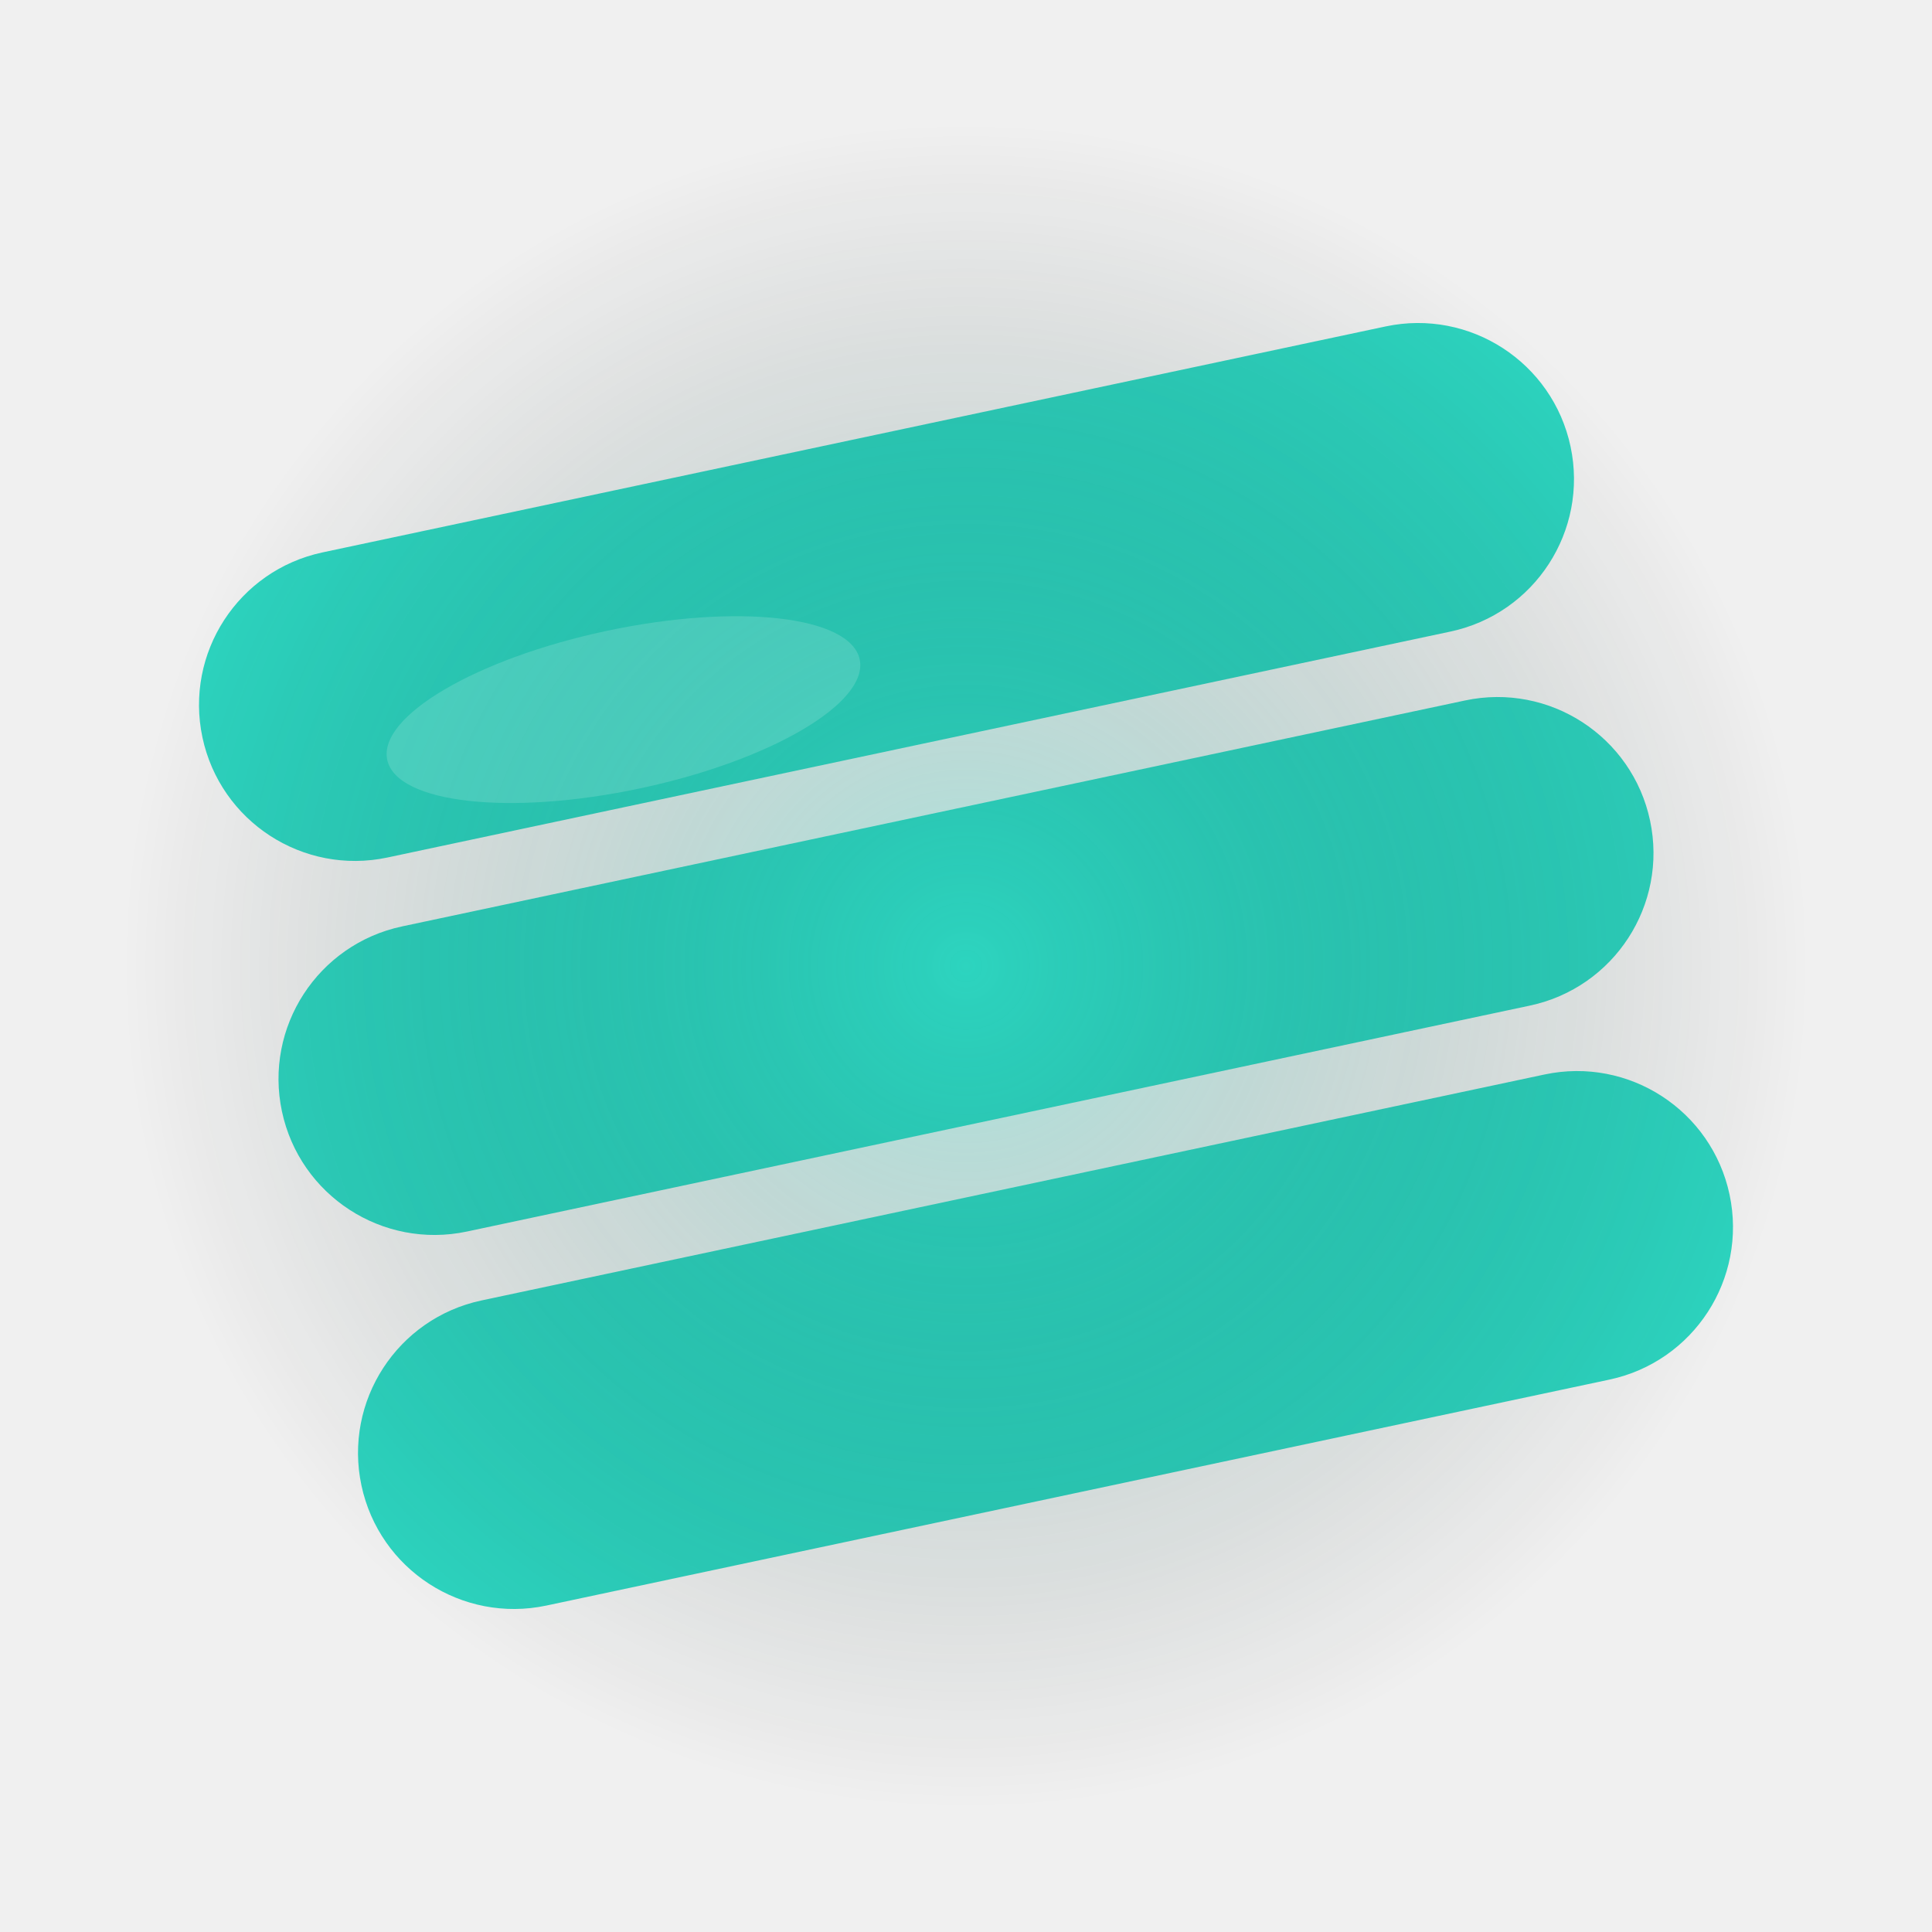
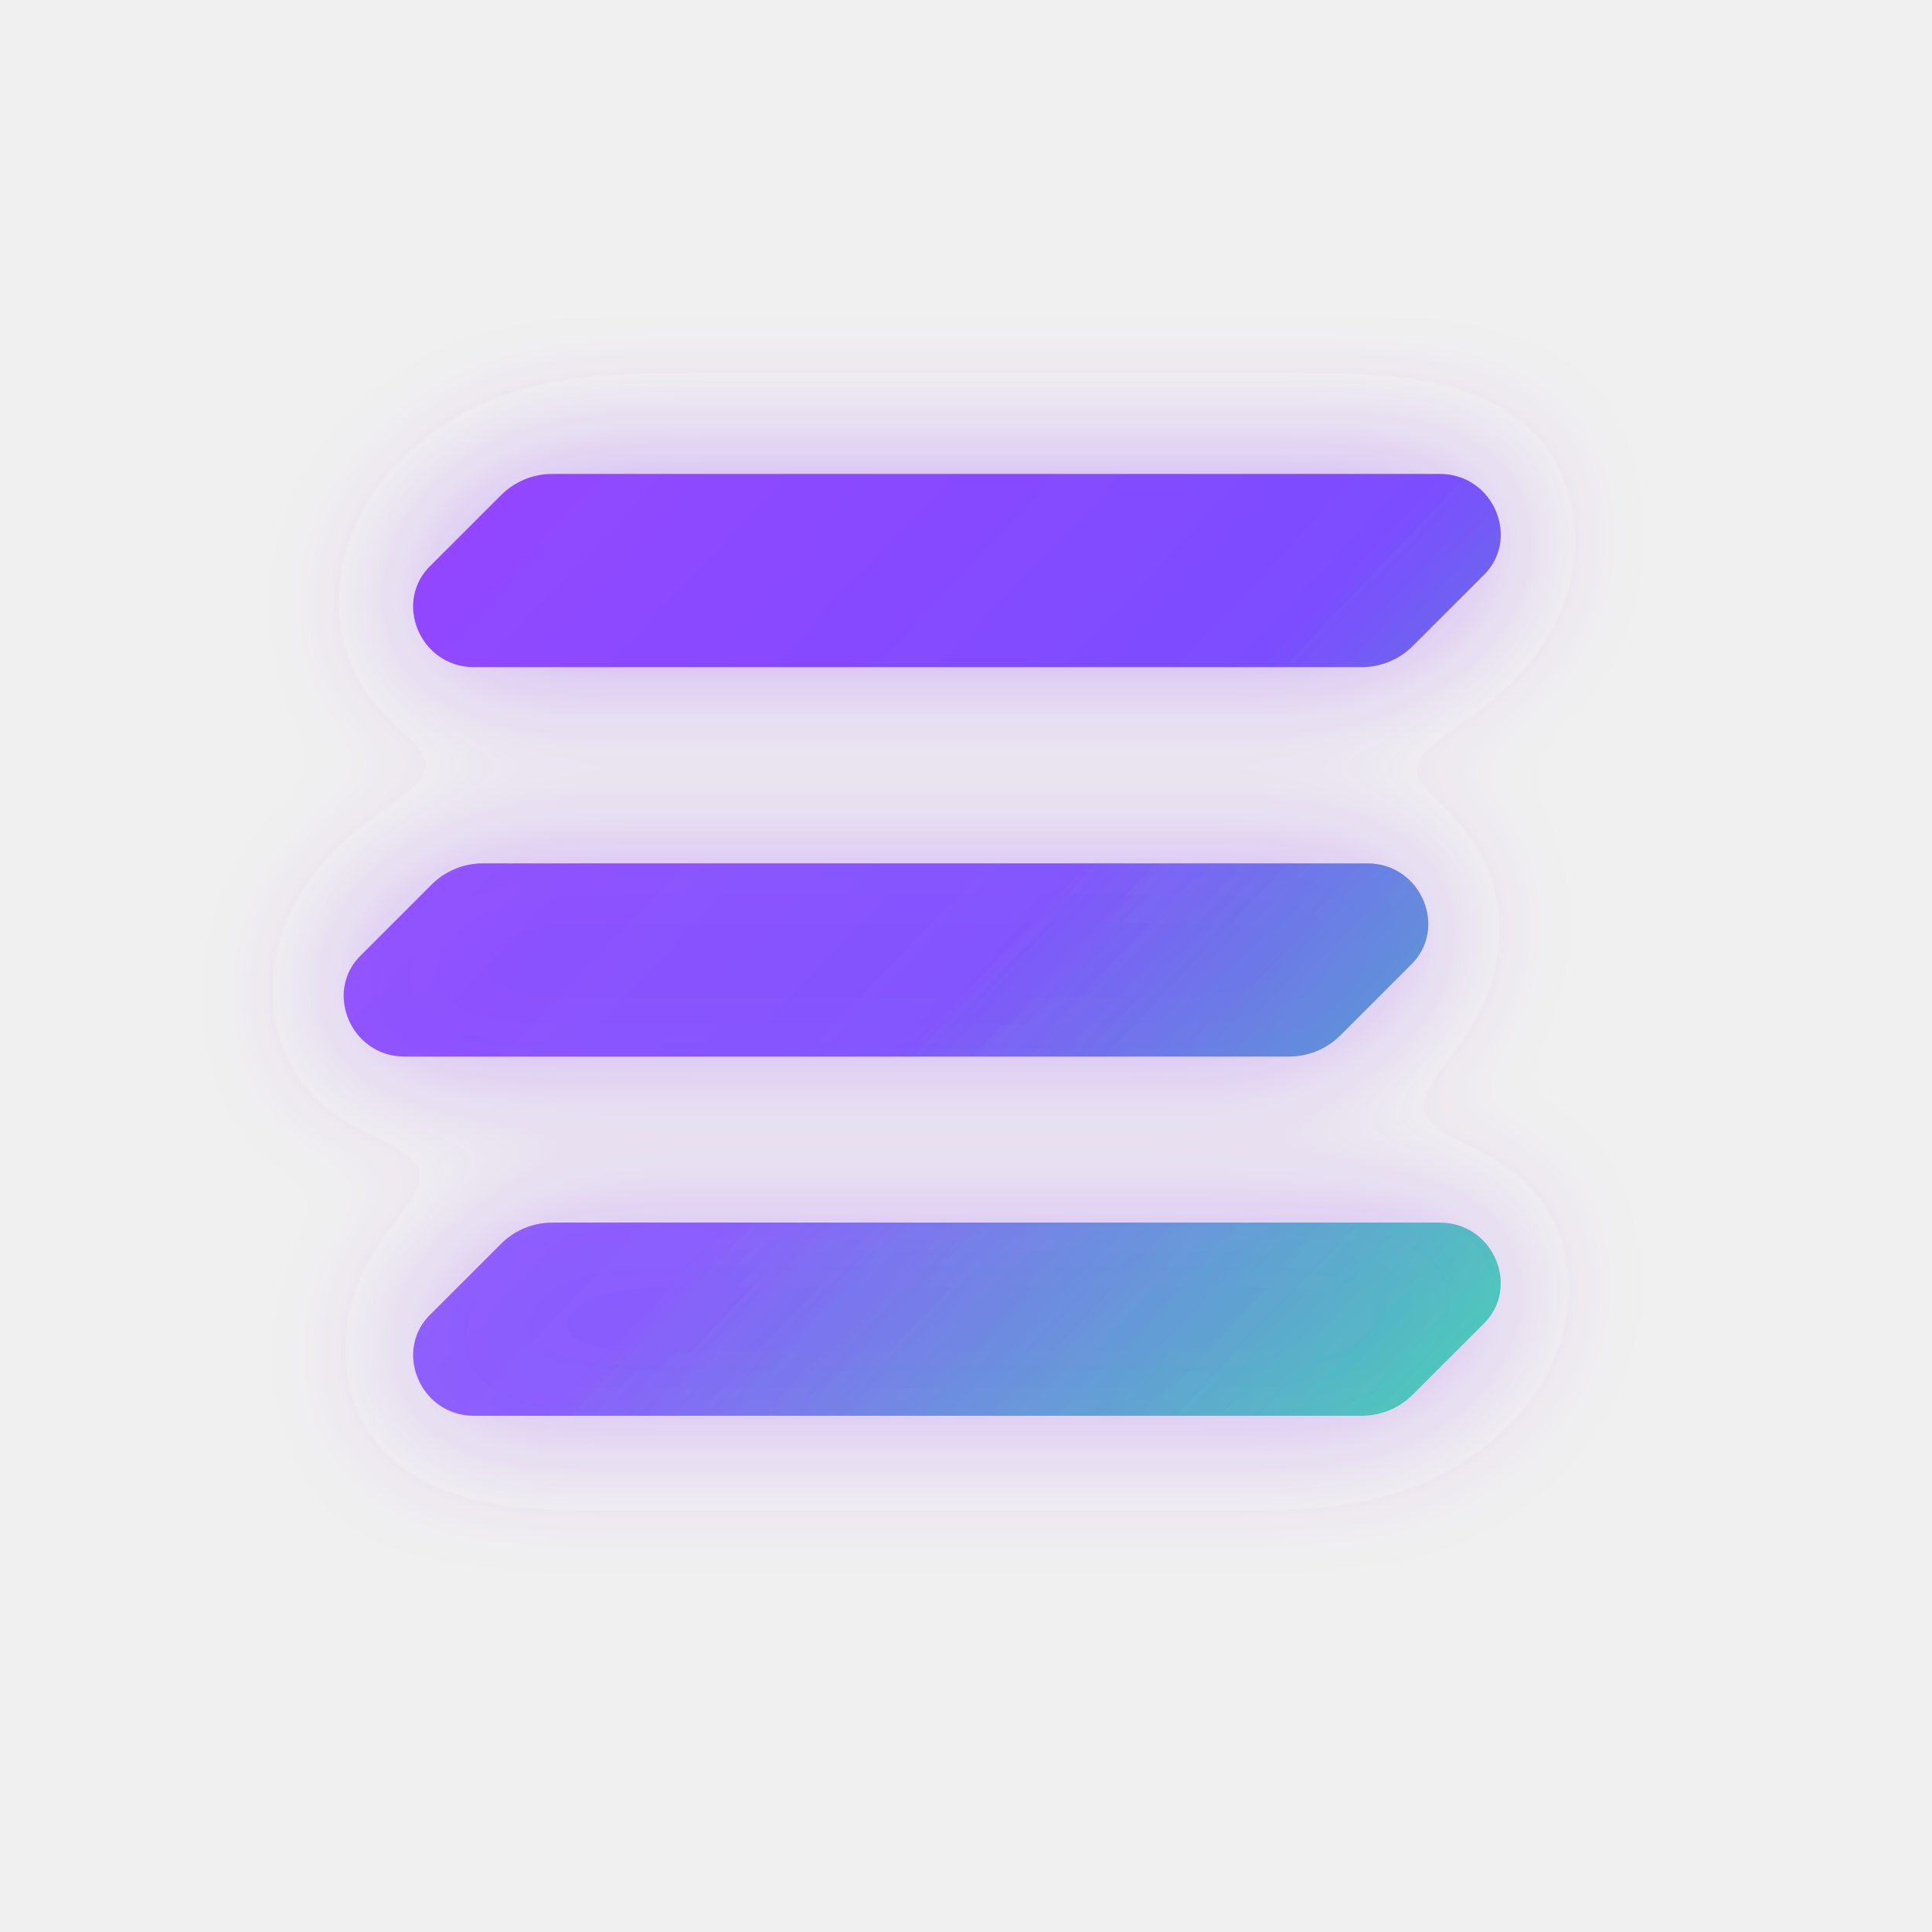
- <svg xmlns="http://www.w3.org/2000/svg" viewBox="0 0 96 96" fill="none">
+ <svg xmlns="http://www.w3.org/2000/svg" viewBox="0 0 64 64">
  <defs>
-     <linearGradient id="sol-plate" x1="20" y1="28" x2="76" y2="68">
-       <stop stop-color="#2DD4BF" />
-       <stop offset="0.5" stop-color="#0D9488" />
-       <stop offset="1" stop-color="#134E4A" />
+     <linearGradient id="solBar" x1="11" y1="12" x2="53" y2="52" gradientUnits="userSpaceOnUse">
+       <stop offset="0" stop-color="#9945FF" />
+       <stop offset=".5" stop-color="#7C4DFF" />
+       <stop offset="1" stop-color="#14F195" />
    </linearGradient>
-     <linearGradient id="sol-edge" x1="48" y1="18" x2="48" y2="78">
-       <stop stop-color="#2DD4BF" />
-       <stop offset="1" stop-color="#14B8A6" />
-     </linearGradient>
-     <radialGradient id="sol-glow" cx="0.5" cy="0.5" r="0.5">
-       <stop stop-color="#2DD4BF" stop-opacity="0.35" />
-       <stop offset="1" stop-opacity="0" />
-     </radialGradient>
+     <filter id="solGlow" x="-30%" y="-30%" width="160%" height="160%">
+       <feDropShadow dx="0" dy="0" stdDeviation="2.4" flood-color="#9945FF" flood-opacity=".45" />
+     </filter>
  </defs>
-   <rect x="14" y="22" width="68" height="14" rx="7" fill="url(#sol-plate)" stroke="url(#sol-edge)" stroke-width="1.5" transform="rotate(-12 48 48)" />
-   <rect x="14" y="41" width="68" height="14" rx="7" fill="url(#sol-plate)" stroke="url(#sol-edge)" stroke-width="1.5" transform="rotate(-12 48 48)" />
-   <rect x="14" y="60" width="68" height="14" rx="7" fill="url(#sol-plate)" stroke="url(#sol-edge)" stroke-width="1.5" transform="rotate(-12 48 48)" />
-   <circle cx="48" cy="48" r="42" fill="url(#sol-glow)" />
-   <ellipse cx="34" cy="32" rx="12" ry="4" fill="#fff" opacity="0.15" transform="rotate(-12 48 48)" />
+   <g filter="url(#solGlow)" fill="url(#solBar)">
+     <path d="M16.6 16.4a2.4 2.4 0 0 1 1.7-.7h29.4c1.8 0 2.7 2.2 1.4 3.4l-2.3 2.3a2.4 2.4 0 0 1-1.7.7H15.7c-1.8 0-2.7-2.2-1.4-3.4z" />
+     <path d="M14.3 29.3a2.4 2.4 0 0 1 1.7-.7h29.3c1.8 0 2.7 2.2 1.4 3.4l-2.3 2.3a2.4 2.4 0 0 1-1.7.7H13.4c-1.8 0-2.7-2.2-1.4-3.4z" opacity=".92" />
+     <path d="M16.6 41.2a2.4 2.4 0 0 1 1.7-.7h29.4c1.8 0 2.7 2.2 1.4 3.4l-2.3 2.3a2.4 2.4 0 0 1-1.7.7H15.7c-1.8 0-2.7-2.2-1.4-3.4z" opacity=".85" />
+   </g>
</svg>
